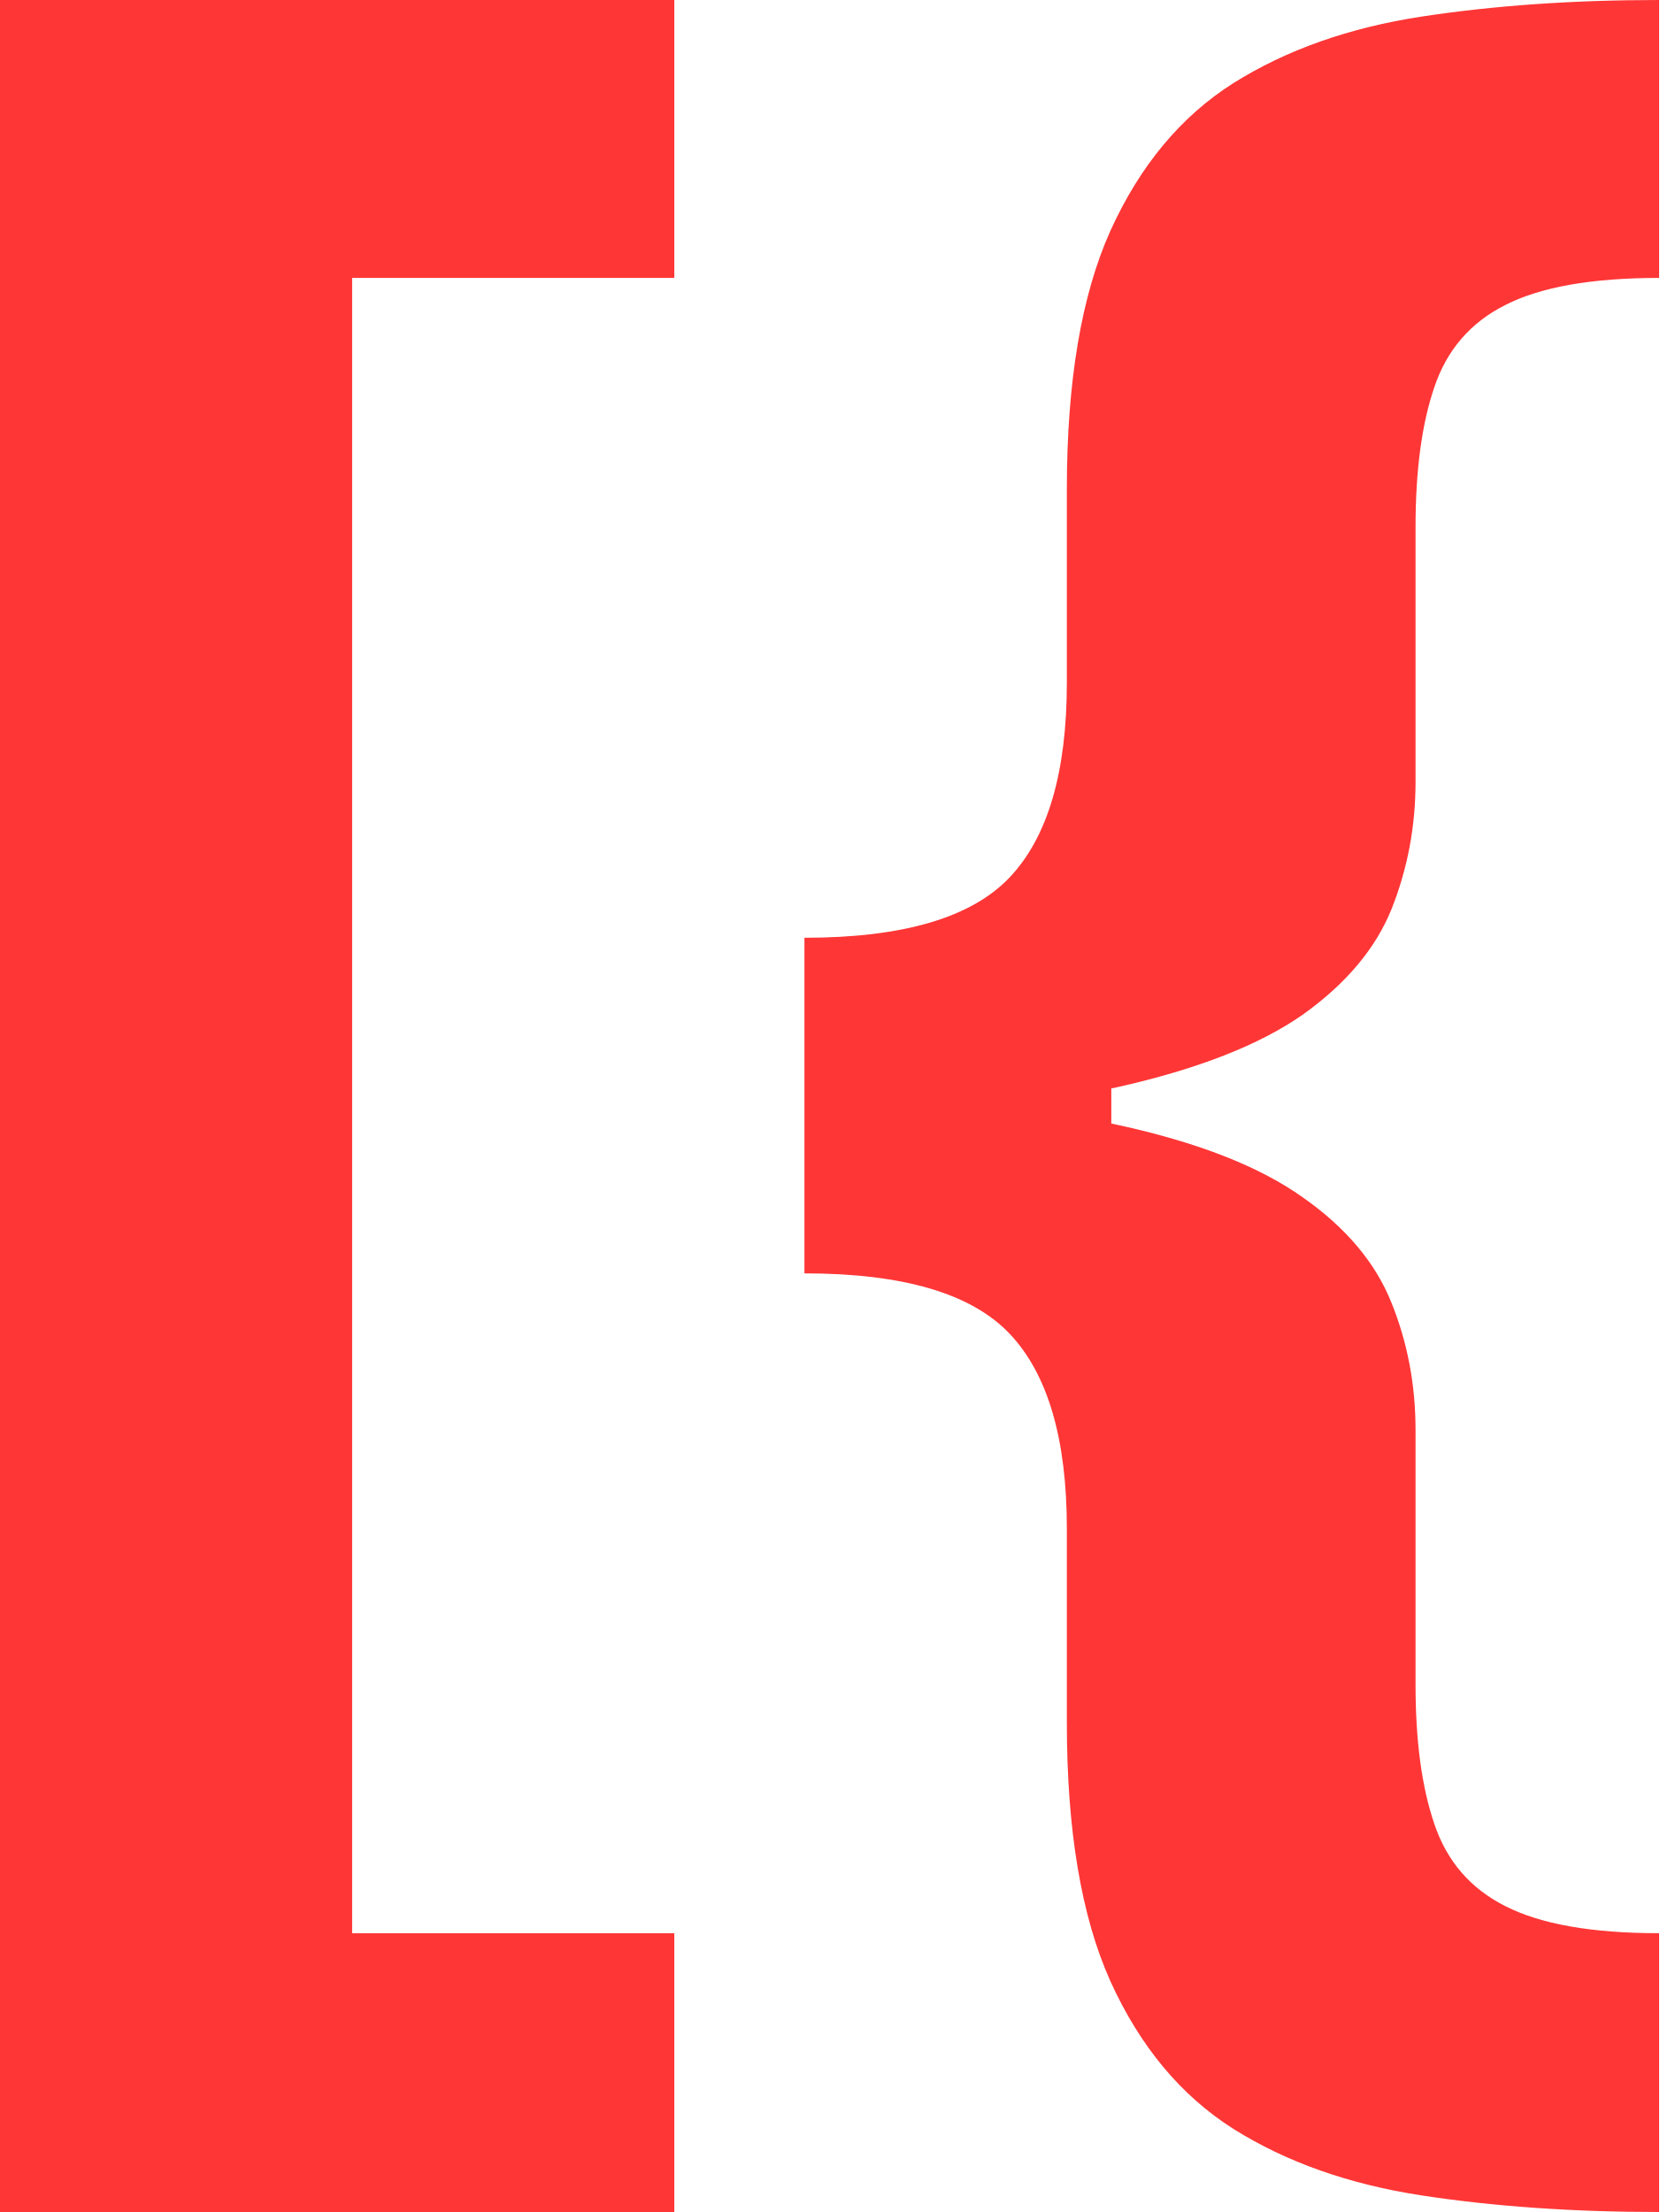
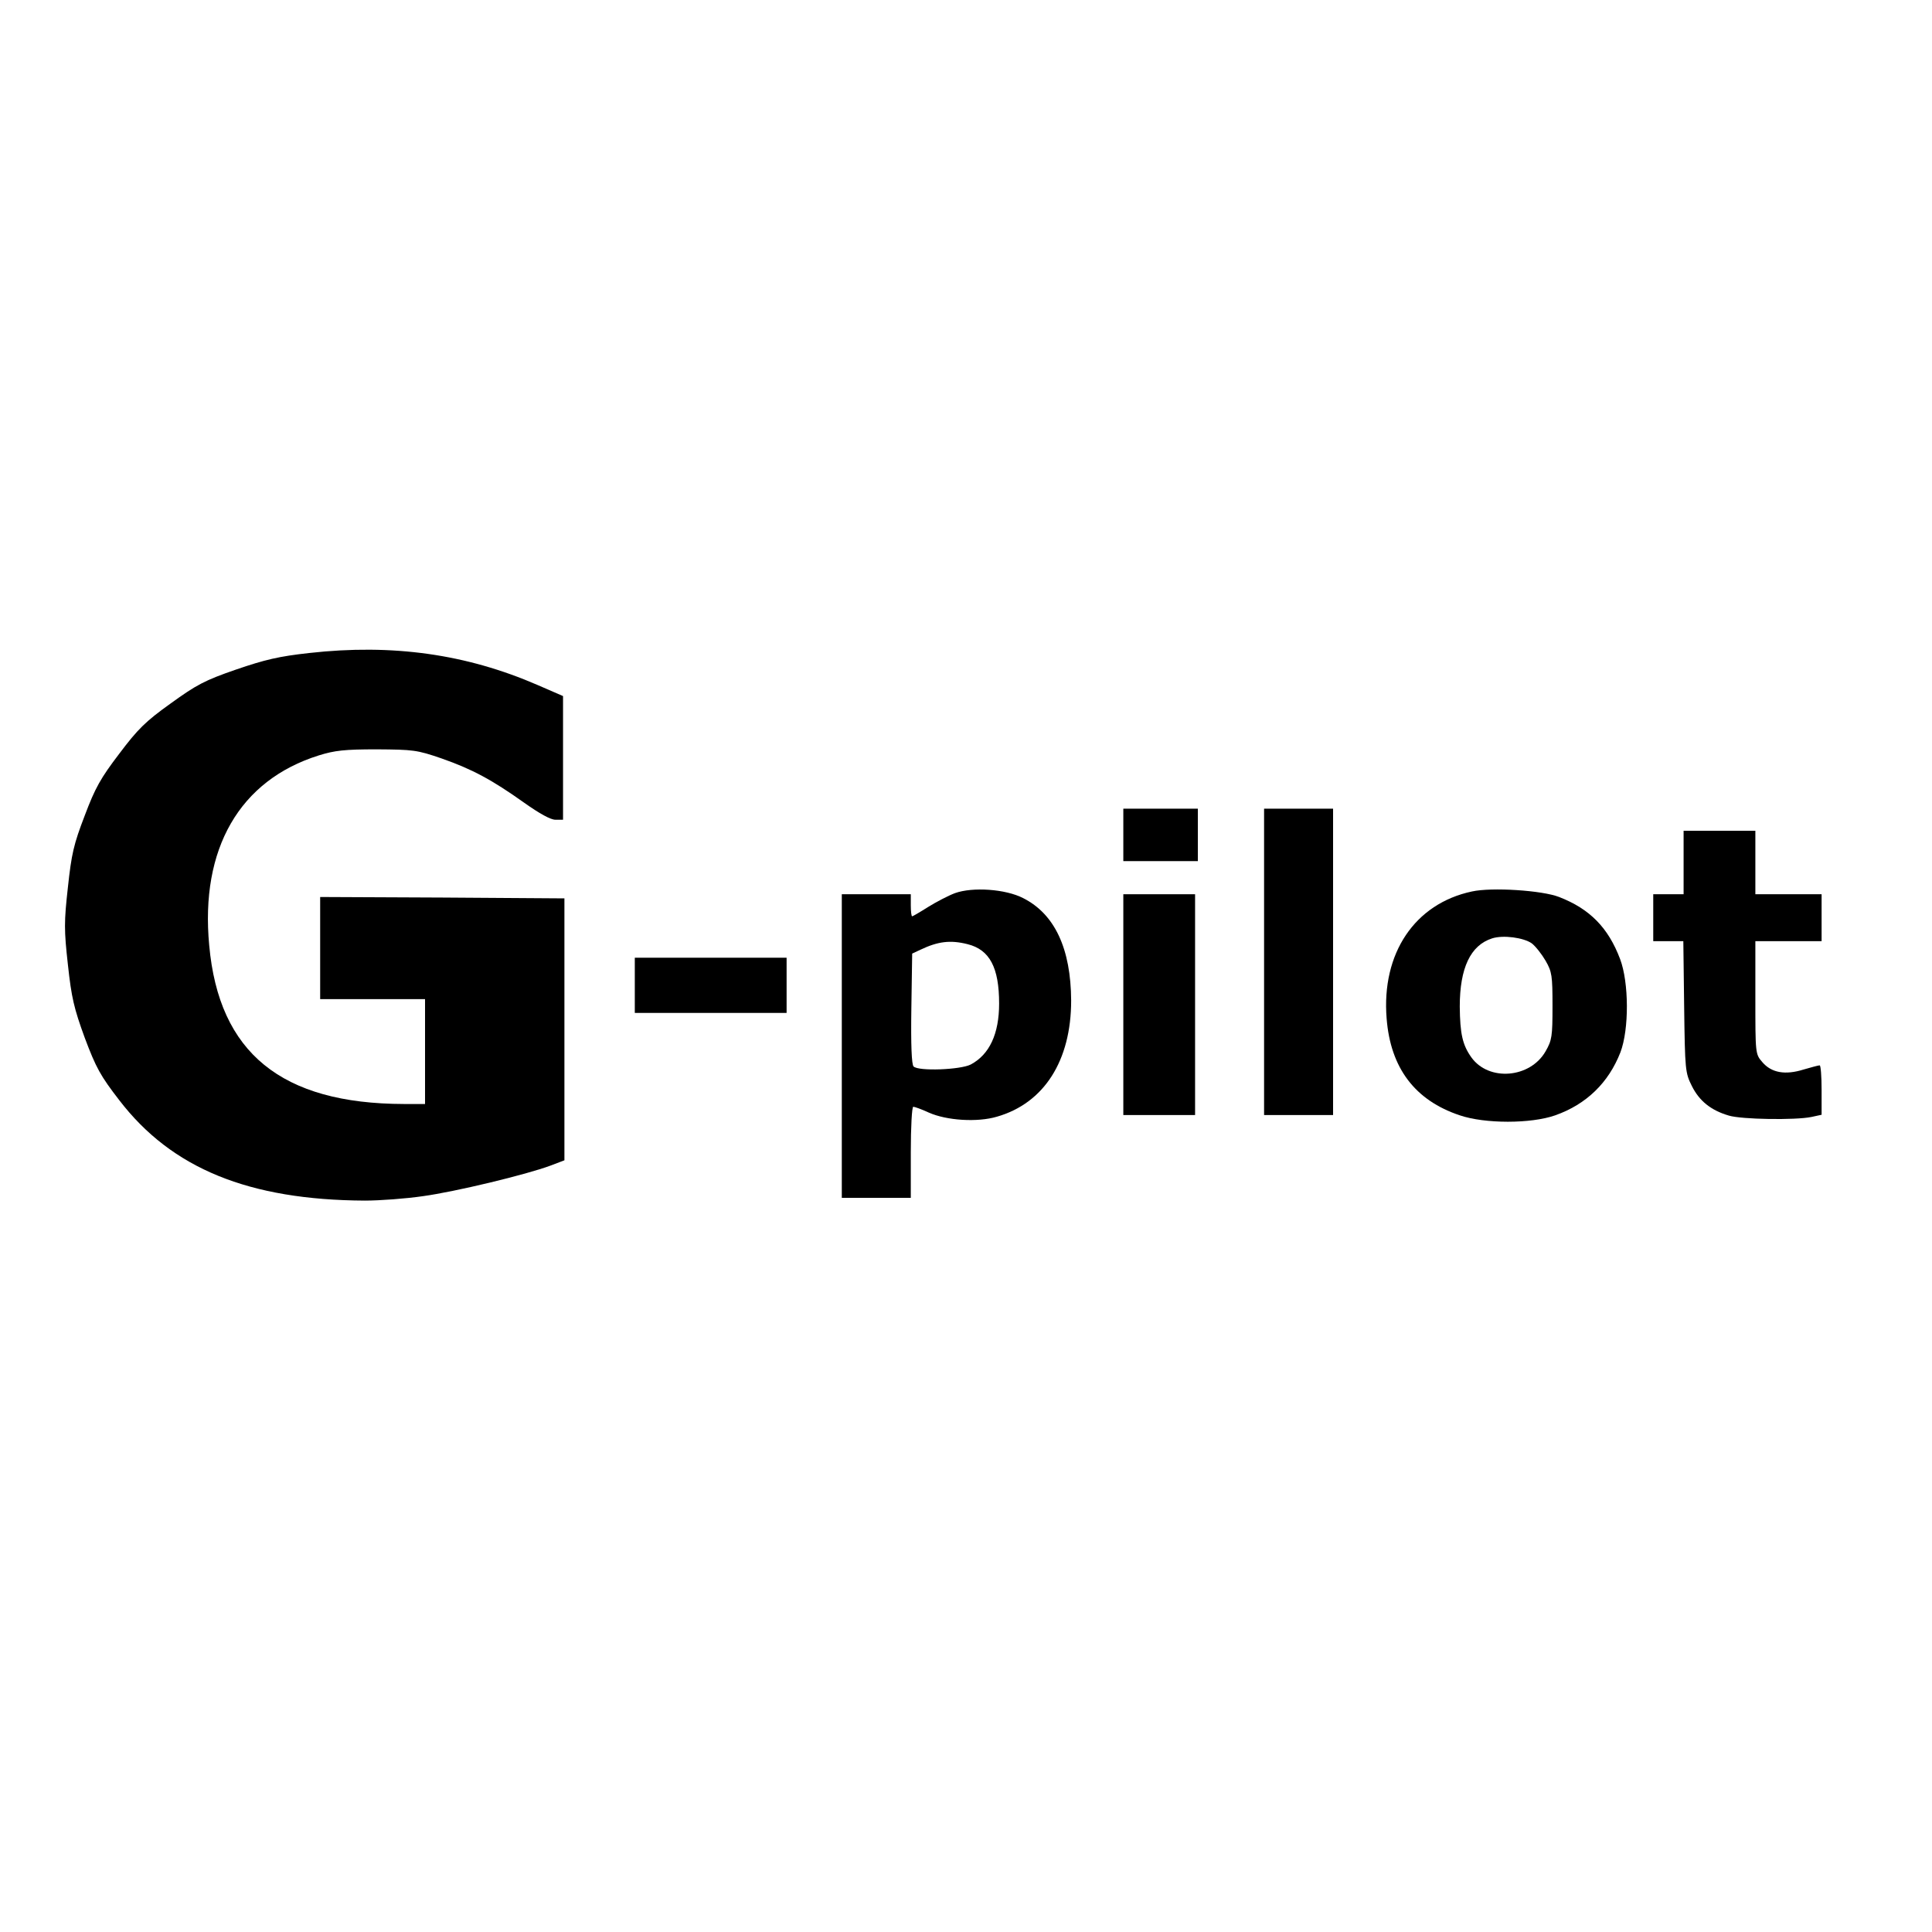
- <svg xmlns="http://www.w3.org/2000/svg" width="42" height="56" viewBox="0 0 42 56" fill="none">
-   <path d="M0 56V0H17.07V7.036H8.914V48.942H17.07V56H0Z" fill="#FF3636" />
-   <path d="M20.364 28.188V23.741C22.86 23.741 24.591 23.232 25.557 22.214C26.523 21.196 27.007 19.552 27.007 17.28V12.39C27.007 9.662 27.374 7.478 28.11 5.841C28.86 4.189 29.898 2.943 31.226 2.102C32.567 1.261 34.154 0.701 35.985 0.42C37.817 0.14 39.822 0 42 0V7.036C40.298 7.036 39 7.265 38.106 7.722C37.226 8.164 36.627 8.858 36.31 9.802C35.992 10.731 35.834 11.911 35.834 13.342V19.802C35.834 20.924 35.632 21.993 35.228 23.011C34.824 24.014 34.074 24.906 32.978 25.688C31.882 26.455 30.317 27.067 28.283 27.524C26.249 27.967 23.61 28.188 20.364 28.188ZM42 56C39.822 56 37.817 55.86 35.985 55.58C34.154 55.299 32.567 54.739 31.226 53.898C29.898 53.057 28.86 51.811 28.11 50.159C27.374 48.522 27.007 46.339 27.007 43.61V38.698C27.007 36.426 26.523 34.782 25.557 33.764C24.591 32.746 22.86 32.237 20.364 32.237V27.79C23.61 27.79 26.249 28.018 28.283 28.476C30.317 28.918 31.882 29.53 32.978 30.312C34.074 31.079 34.824 31.972 35.228 32.989C35.632 33.992 35.834 35.062 35.834 36.198V42.658C35.834 44.074 35.992 45.247 36.31 46.176C36.627 47.12 37.226 47.813 38.106 48.256C39 48.713 40.298 48.942 42 48.942V56ZM20.364 32.237V23.741H28.132V32.237H20.364Z" fill="#FF3636" />
+ <svg xmlns="http://www.w3.org/2000/svg" version="1.0" width="700pt" height="700pt" viewBox="0 0 700 700" preserveAspectRatio="xMidYMid meet">
+   <g transform="translate(0,700) scale(0.1,-0.1)" fill="#000000" stroke="none">
+     <path d="M1120 4634 c-109 -12 -160 -24 -265 -60 -113 -39 -143 -55 -237 -123 -91 -65 -119 -93 -186 -182 -67 -88 -87 -123 -125 -224 -40 -104 -48 -139 -61 -260 -14 -125 -14 -155 0 -280 13 -120 22 -158 61 -265 41 -109 57 -138 125 -226 190 -248 470 -362 890 -364 54 0 148 7 210 16 117 16 375 78 463 111 l50 19 0 474 0 475 -442 3 -443 2 0 -185 0 -185 190 0 190 0 0 -190 0 -190 -77 0 c-443 1 -670 185 -705 575 -33 350 110 598 397 688 58 18 93 22 210 22 132 -1 145 -2 235 -33 111 -39 182 -77 300 -161 55 -39 95 -61 112 -61 l28 0 0 224 0 224 -92 40 c-258 112 -525 150 -828 116z" />
+     <path d="M4070 3975 l0 -95 135 0 135 0 0 95 0 95 -135 0 -135 0 0 -95z" />
+     <path d="M4580 3515 l0 -555 125 0 125 0 0 555 0 555 -125 0 -125 0 0 -555z" />
+     <path d="M6100 3875 l0 -115 -55 0 -55 0 0 -85 0 -85 54 0 55 0 3 -237 c3 -231 4 -240 28 -288 27 -54 69 -88 134 -107 46 -14 241 -17 299 -5 l37 8 0 89 c0 50 -3 90 -7 90 -5 0 -30 -7 -58 -15 -67 -21 -117 -12 -150 27 -25 29 -25 30 -25 234 l0 204 120 0 120 0 0 85 0 85 -120 0 -120 0 0 115 0 115 -130 0 -130 0 0 -115z" />
+     <path d="M3460 3764 c-24 -9 -68 -32 -97 -50 -30 -19 -56 -34 -58 -34 -3 0 -5 18 -5 40 l0 40 -125 0 -125 0 0 -550 0 -550 125 0 125 0 0 165 c0 91 4 165 9 165 5 0 30 -9 56 -21 65 -29 176 -36 247 -15 171 49 269 203 269 421 -1 187 -59 313 -174 371 -64 33 -183 41 -247 18z m46 -185 c80 -20 114 -85 114 -215 0 -110 -35 -185 -103 -221 -37 -19 -189 -25 -207 -7 -7 7 -10 78 -8 210 l3 199 30 14 c63 30 108 36 171 20z" />
+     <path d="M5333 3770 c-207 -44 -328 -224 -309 -460 14 -180 103 -297 265 -351 91 -31 258 -31 346 0 113 40 193 118 236 228 32 84 31 253 -1 338 -43 114 -110 182 -221 225 -61 24 -244 36 -316 20z m217 -188 c14 -11 36 -39 50 -63 23 -40 25 -54 25 -164 0 -110 -2 -124 -25 -164 -56 -98 -206 -110 -269 -22 -32 45 -41 85 -42 184 0 140 39 222 117 247 40 13 114 3 144 -18z" />
+     <path d="M4070 3360 l0 -400 130 0 130 0 0 400 0 400 -130 0 -130 0 0 -400z" />
+     <path d="M2300 3430 l0 -100 275 0 275 0 0 100 0 100 -275 0 -275 0 0 -100z" />
+   </g>
</svg>
